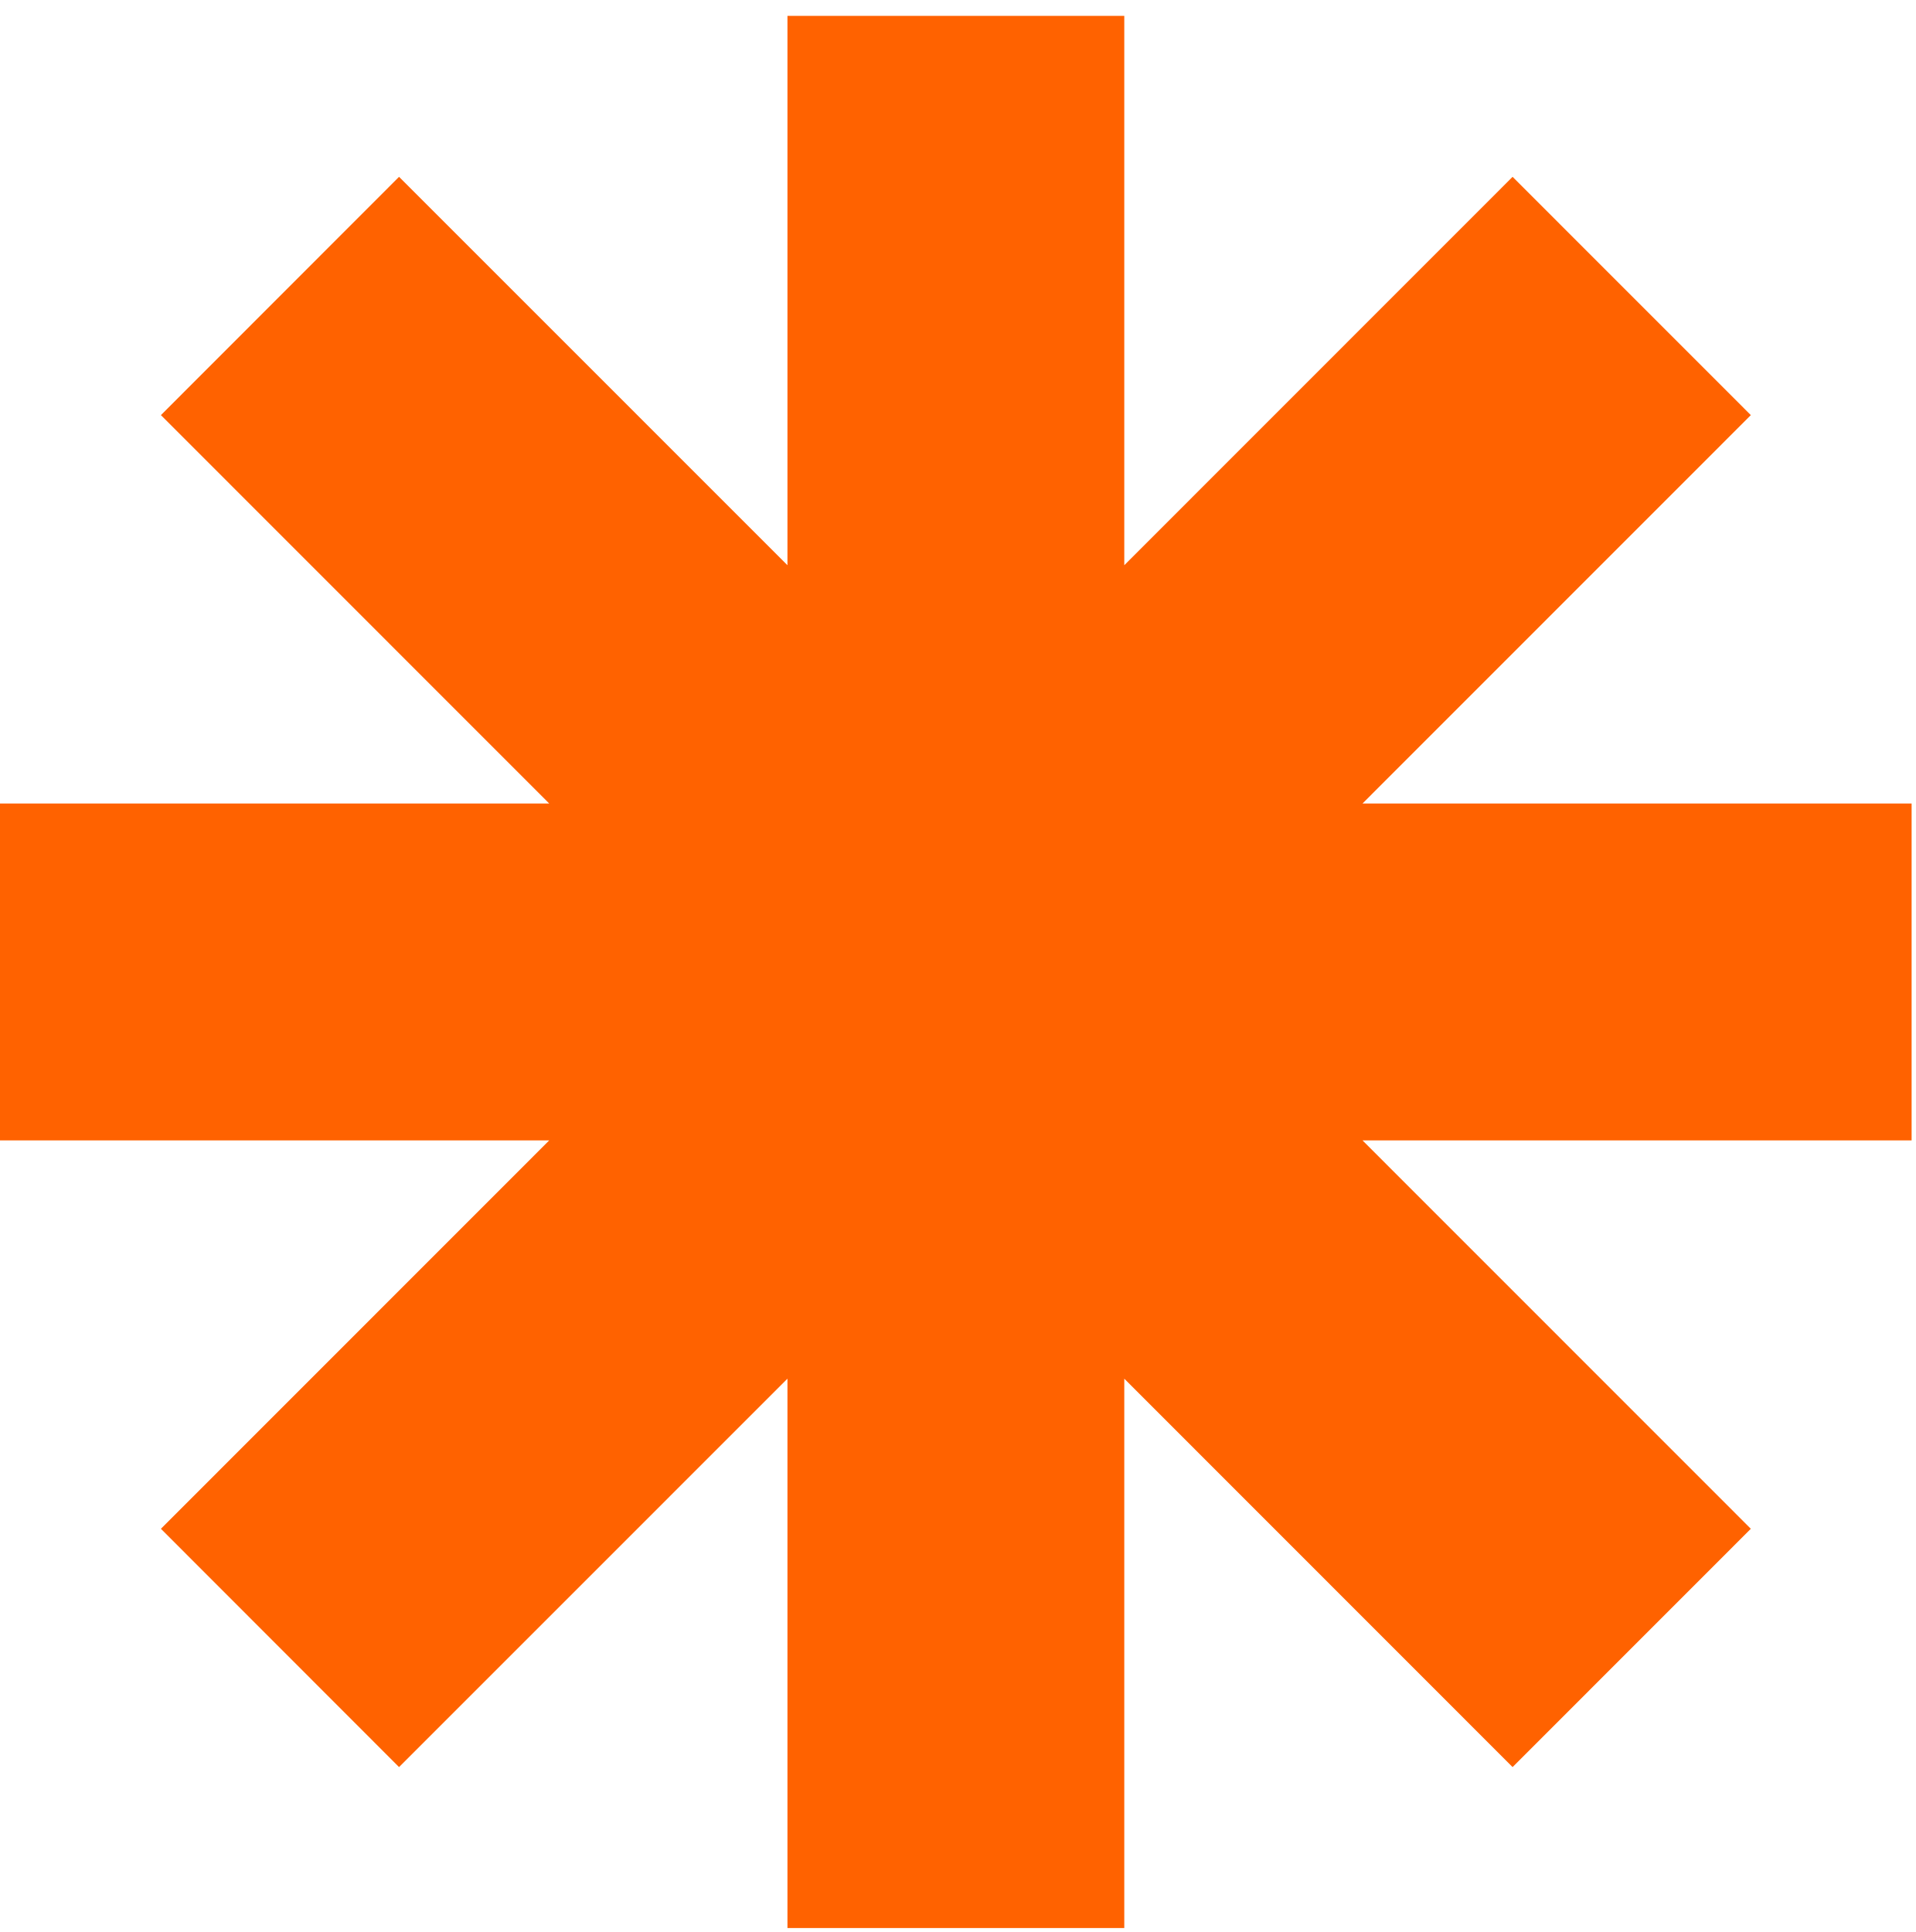
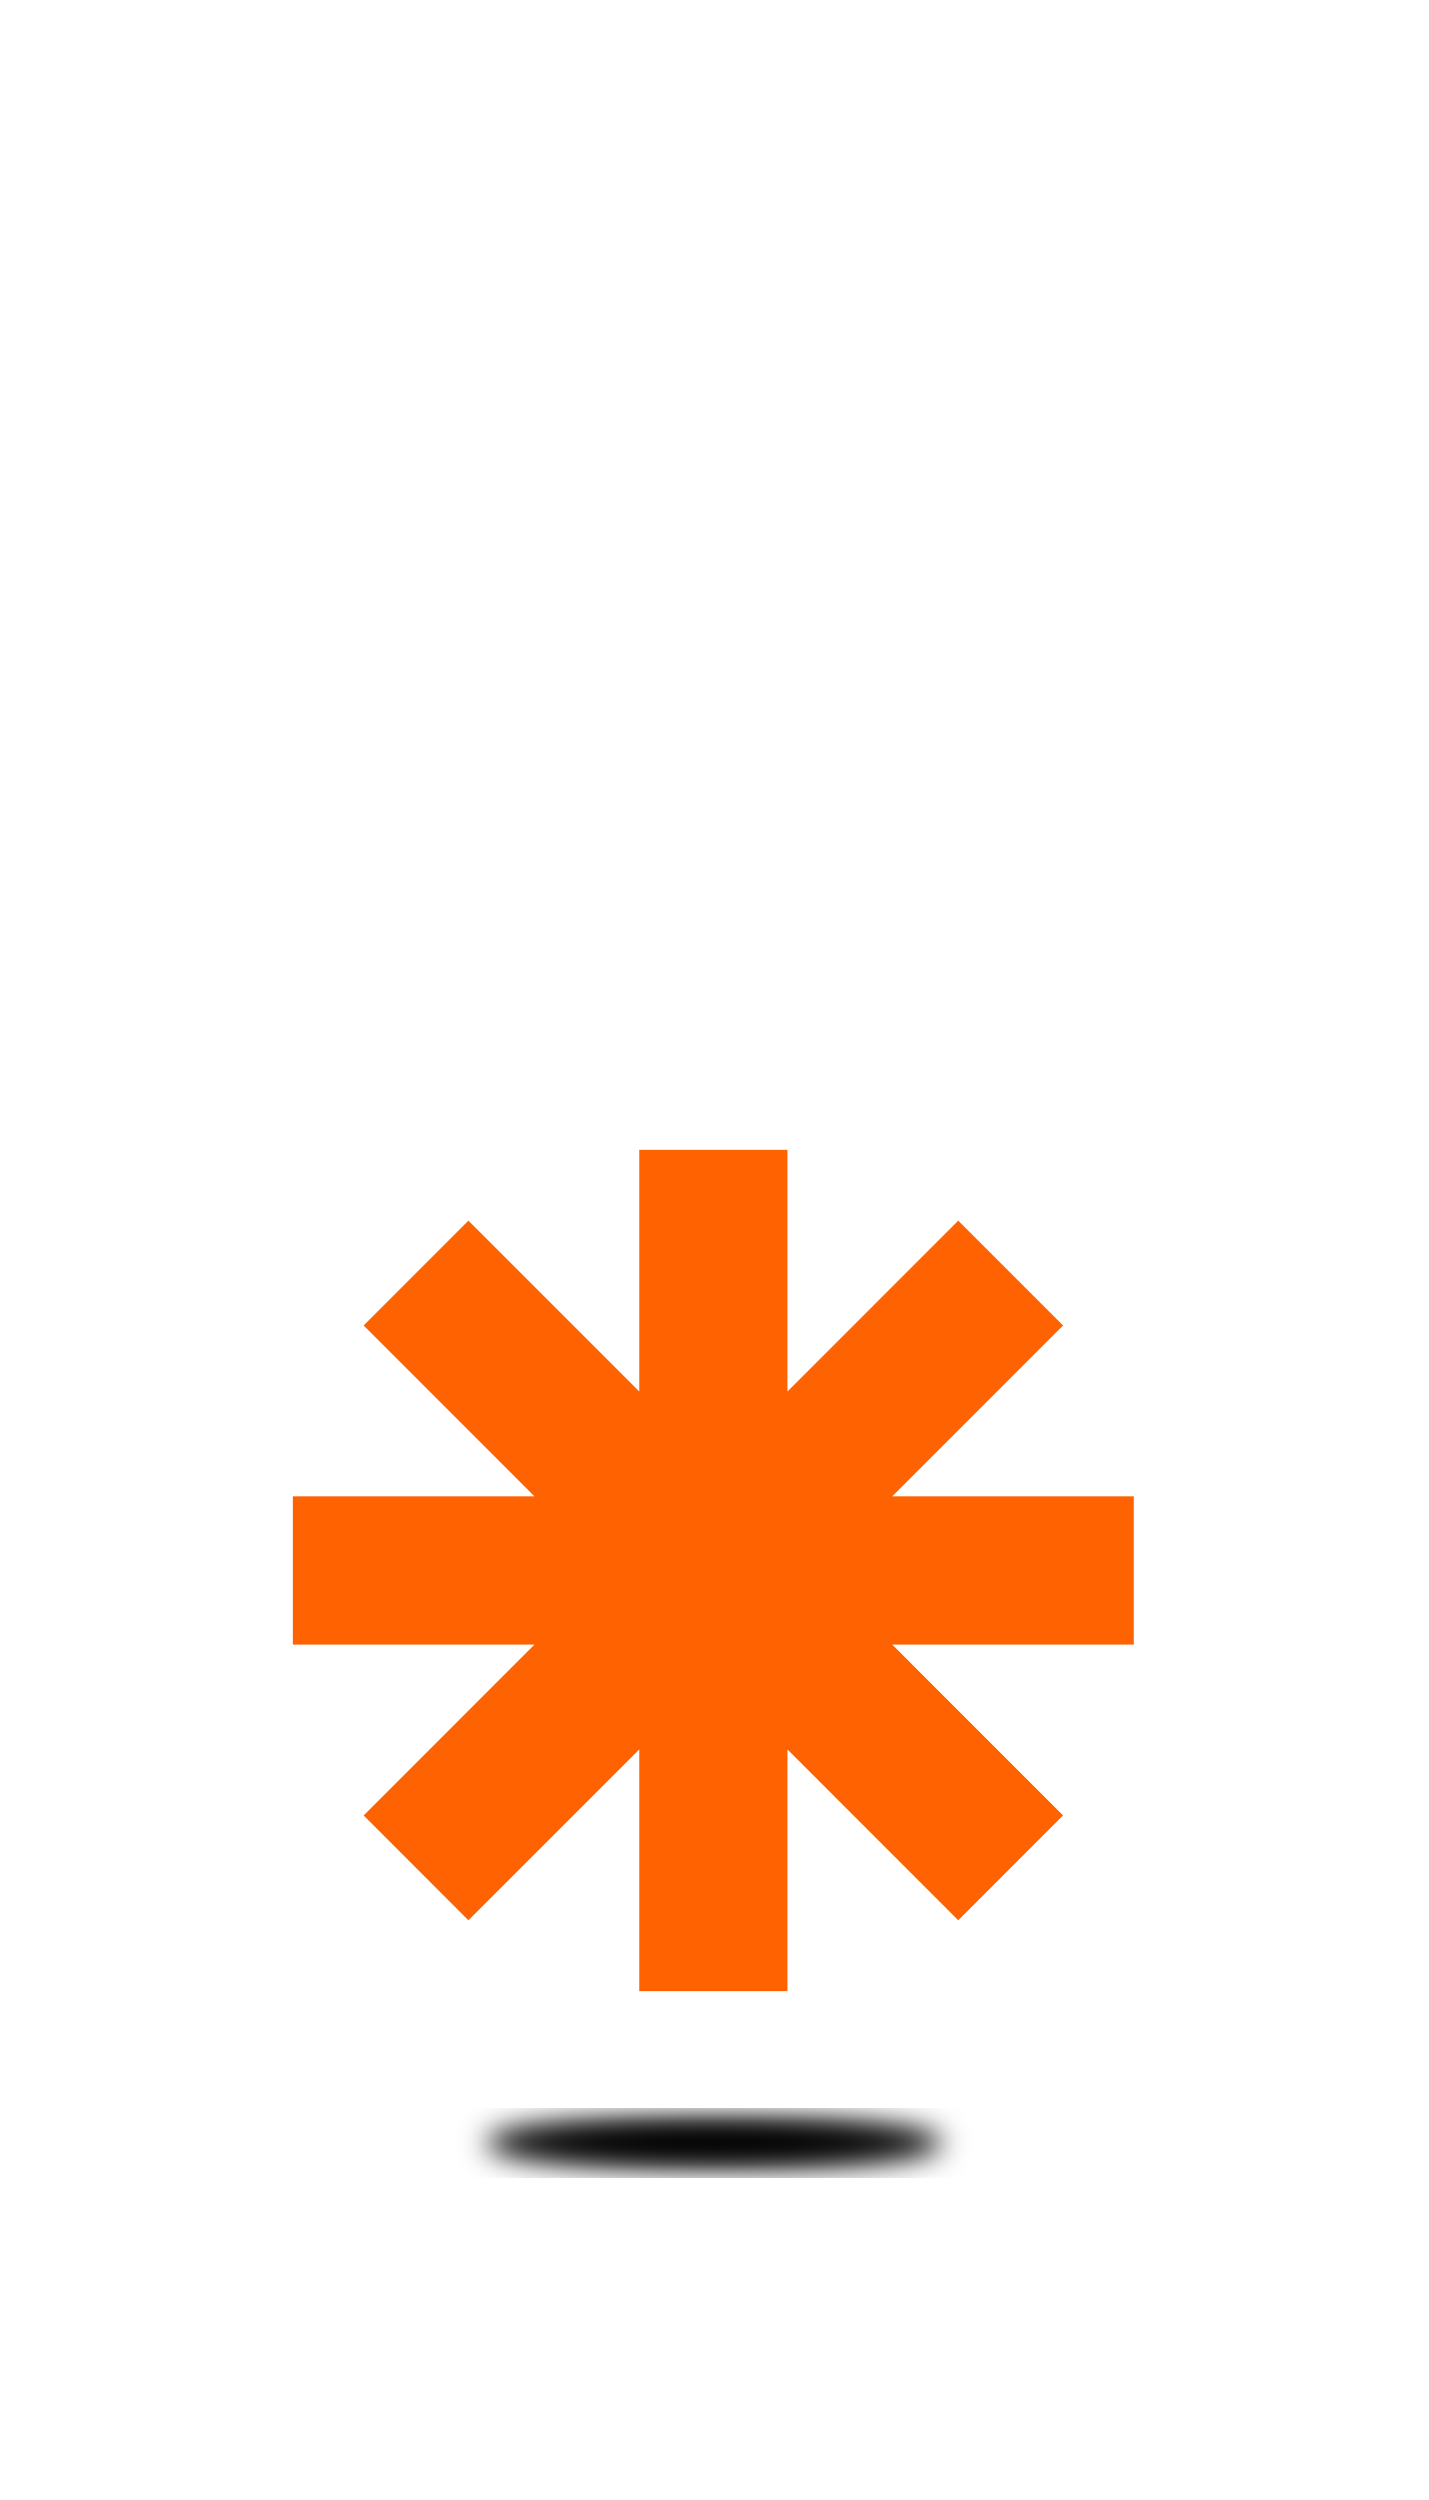
- <svg xmlns="http://www.w3.org/2000/svg" viewBox="0 0 118 119" fill="none">
-   <g>
-     <animateTransform attributeName="transform" type="rotate" from="0 59 59.5" to="360 59 59.5" dur="10s" repeatCount="indefinite" />
-     <path d="M0 70.242H33.824L9.91 94.164L24.576 108.842L48.497 84.919V118.755H69.241V84.919L93.155 108.842L107.828 94.164L83.913 70.242H117.73V49.491H83.913L107.828 25.569L93.155 10.892L69.241 34.814V0.978H48.497V34.814L24.576 10.892L9.91 25.569L33.824 49.491H0V70.242Z" fill="#FF6200" />
+ <svg xmlns="http://www.w3.org/2000/svg" viewBox="0 0 200 350" fill="none">
+   <defs>
+     <filter id="shadow-blur">
+       <feGaussianBlur stdDeviation="2" />
+     </filter>
+   </defs>
+   <style>
+     @keyframes spin {
+       to { transform: rotate(360deg); }
+     }
+     @keyframes bounce-realistic {
+       0%, 100% { transform: translateY(-140px); animation-timing-function: cubic-bezier(0.8, 0, 1, 1); }
+       50% { transform: translateY(0); animation-timing-function: cubic-bezier(0, 0, 0.2, 1); }
+     }
+     @keyframes squash-stretch {
+       0%, 100% { transform: scale(1, 1); }
+       40% { transform: scale(0.9, 1.1); }
+       50% { transform: scale(1.25, 0.75); }
+       60% { transform: scale(0.95, 1.05); }
+       75% { transform: scale(1, 1); }
+     }
+     @keyframes shadow-pulse {
+       0%, 100% { transform: scale(0.3); opacity: 0.1; animation-timing-function: cubic-bezier(0.8, 0, 1, 1); }
+       50% { transform: scale(1.2); opacity: 0.6; animation-timing-function: cubic-bezier(0, 0, 0.2, 1); }
+     }
+ 
+     .bounce {
+       animation: bounce-realistic 0.6s infinite;
+       transform-origin: 100px 279px;
+     }
+     .squash {
+       animation: squash-stretch 0.6s infinite;
+       transform-origin: 100px 279px;
+     }
+     .spin {
+       animation: spin 10s linear infinite;
+       transform-origin: 100px 219.5px;
+     }
+     .shadow {
+       animation: shadow-pulse 0.6s infinite;
+       transform-origin: 100px 300px;
+     }
+   </style>
+   <ellipse cx="100" cy="300" rx="32" ry="4" fill="#000" class="shadow" filter="url(#shadow-blur)" />
+   <g class="bounce">
+     <g class="squash">
+       <g class="spin">
+         <g transform="translate(41, 160)">
+           <path d="M0 70.242H33.824L9.91 94.164L24.576 108.842L48.497 84.919V118.755H69.241V84.919L93.155 108.842L107.828 94.164L83.913 70.242H117.73V49.491H83.913L107.828 25.569L93.155 10.892L69.241 34.814V0.978H48.497V34.814L24.576 10.892L9.91 25.569L33.824 49.491H0V70.242Z" fill="#FF6200" />
+         </g>
+       </g>
+     </g>
  </g>
</svg>
